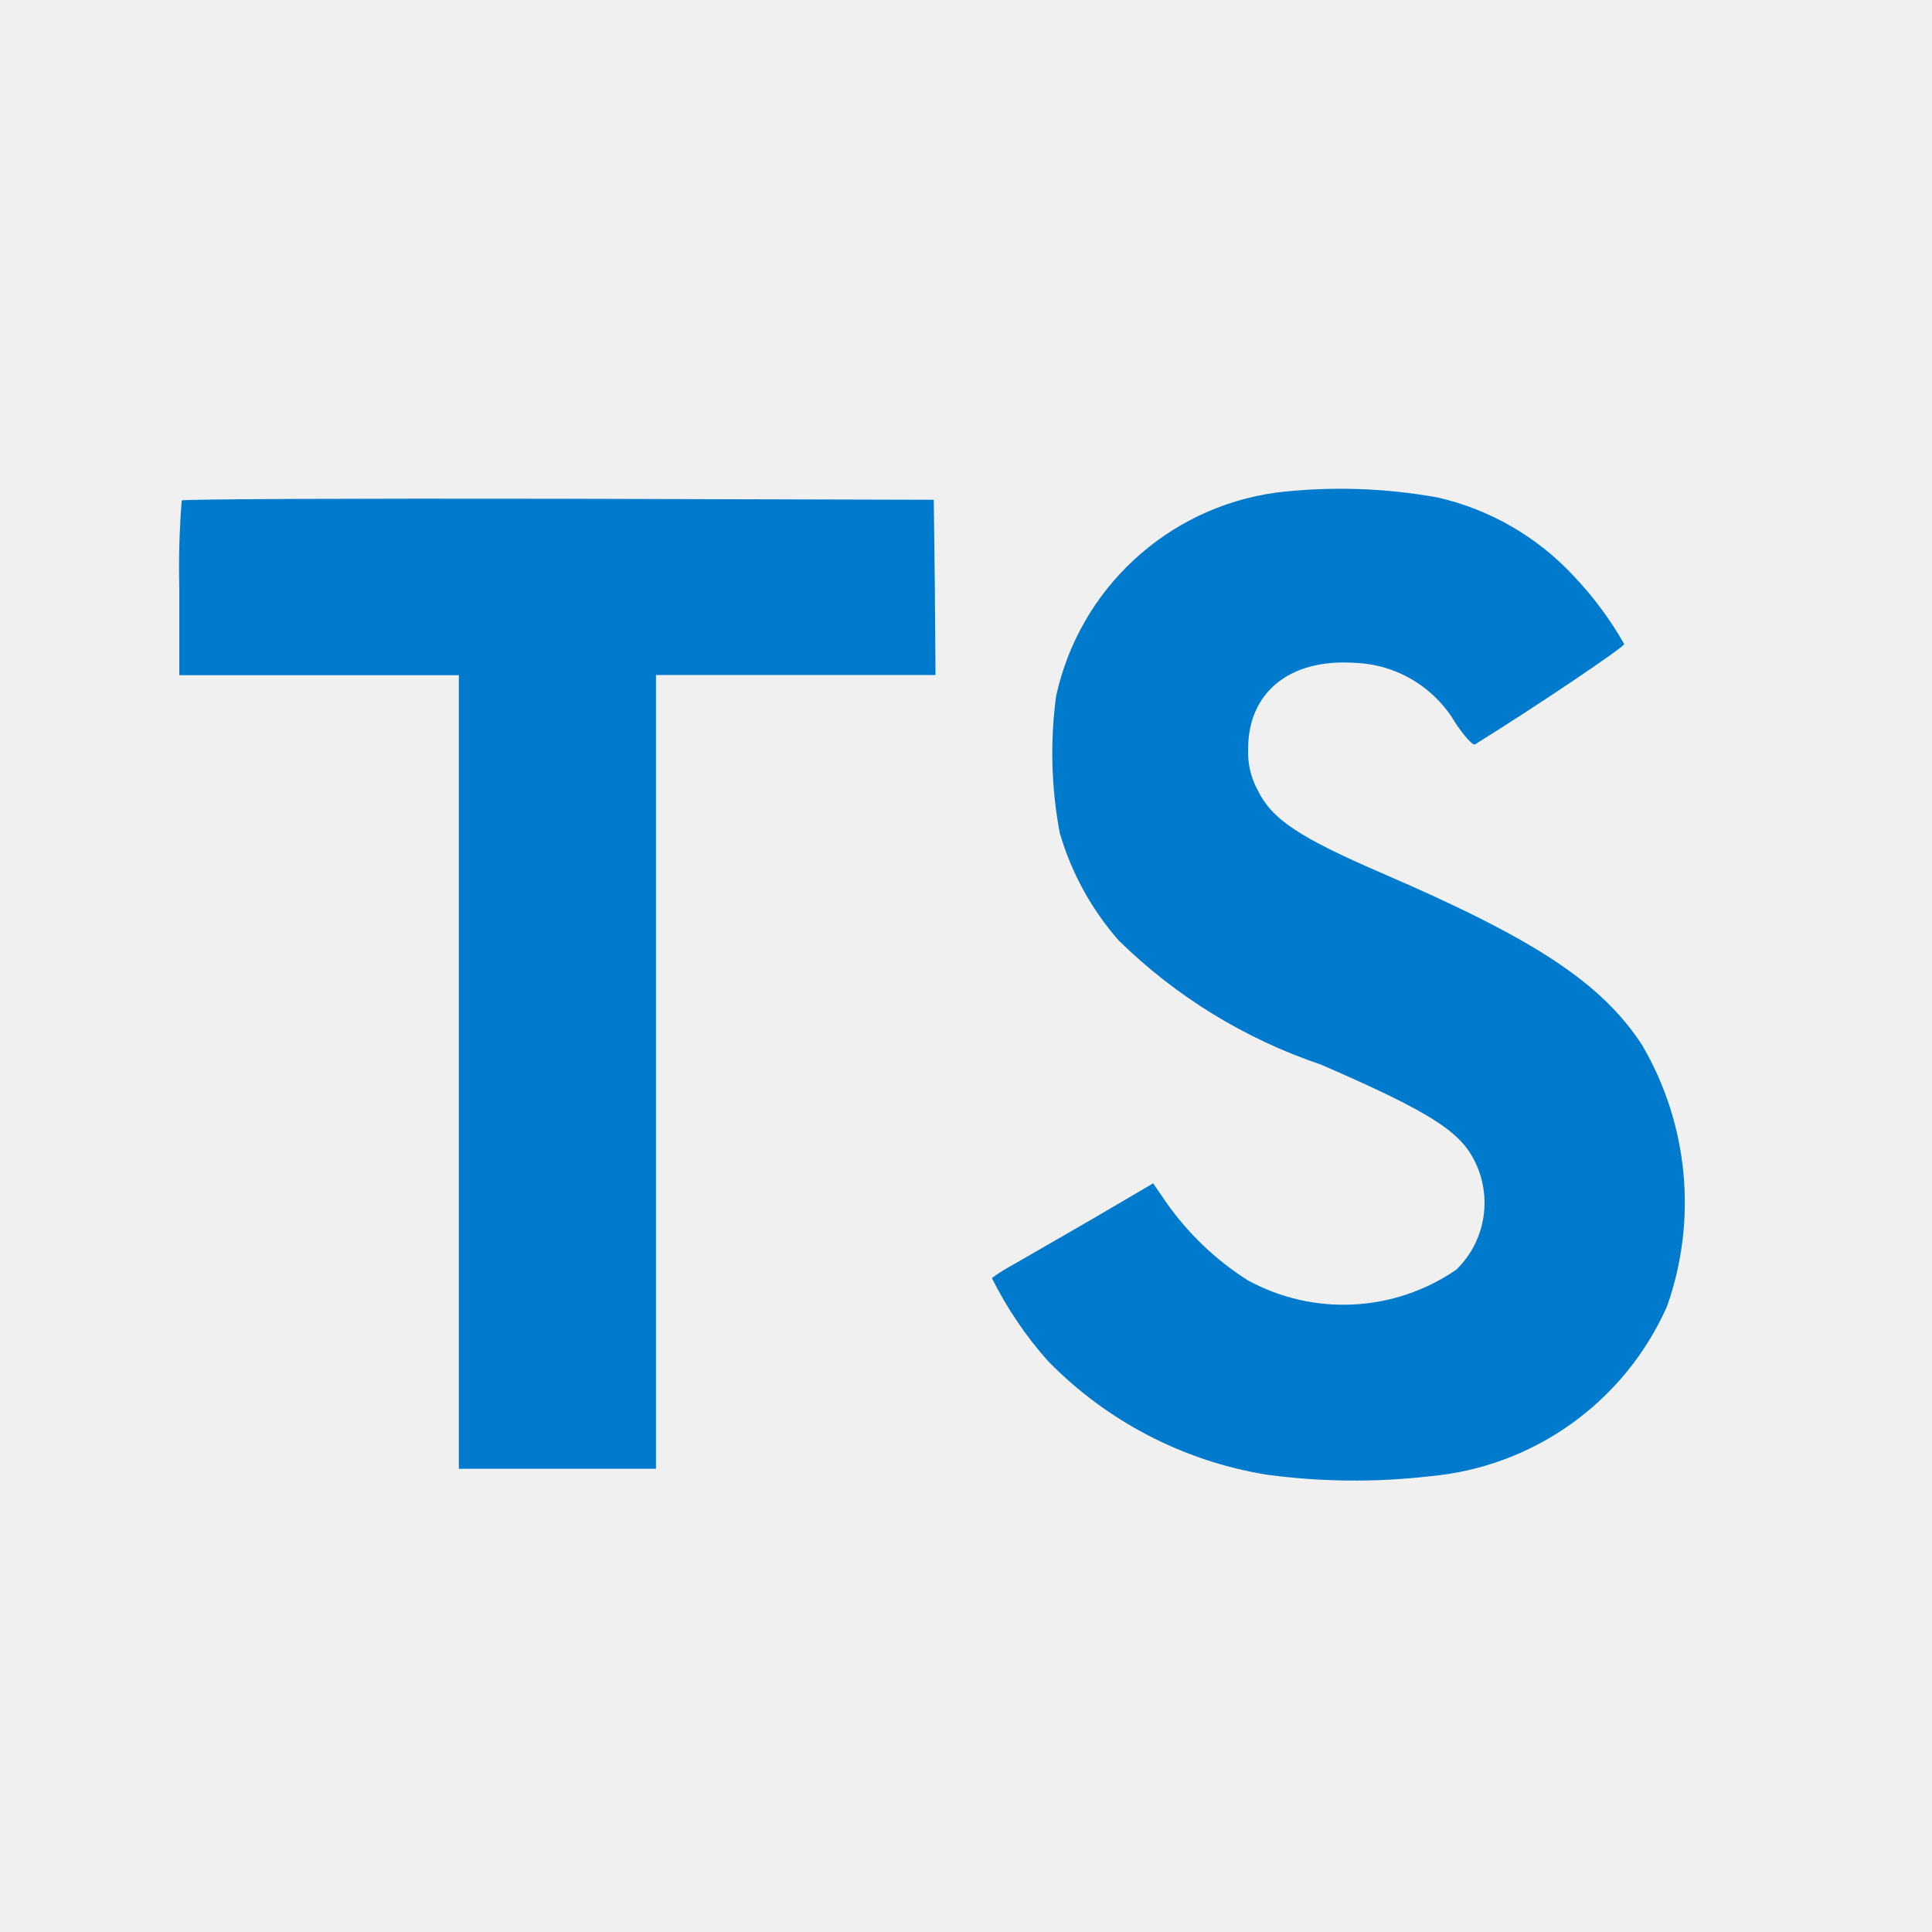
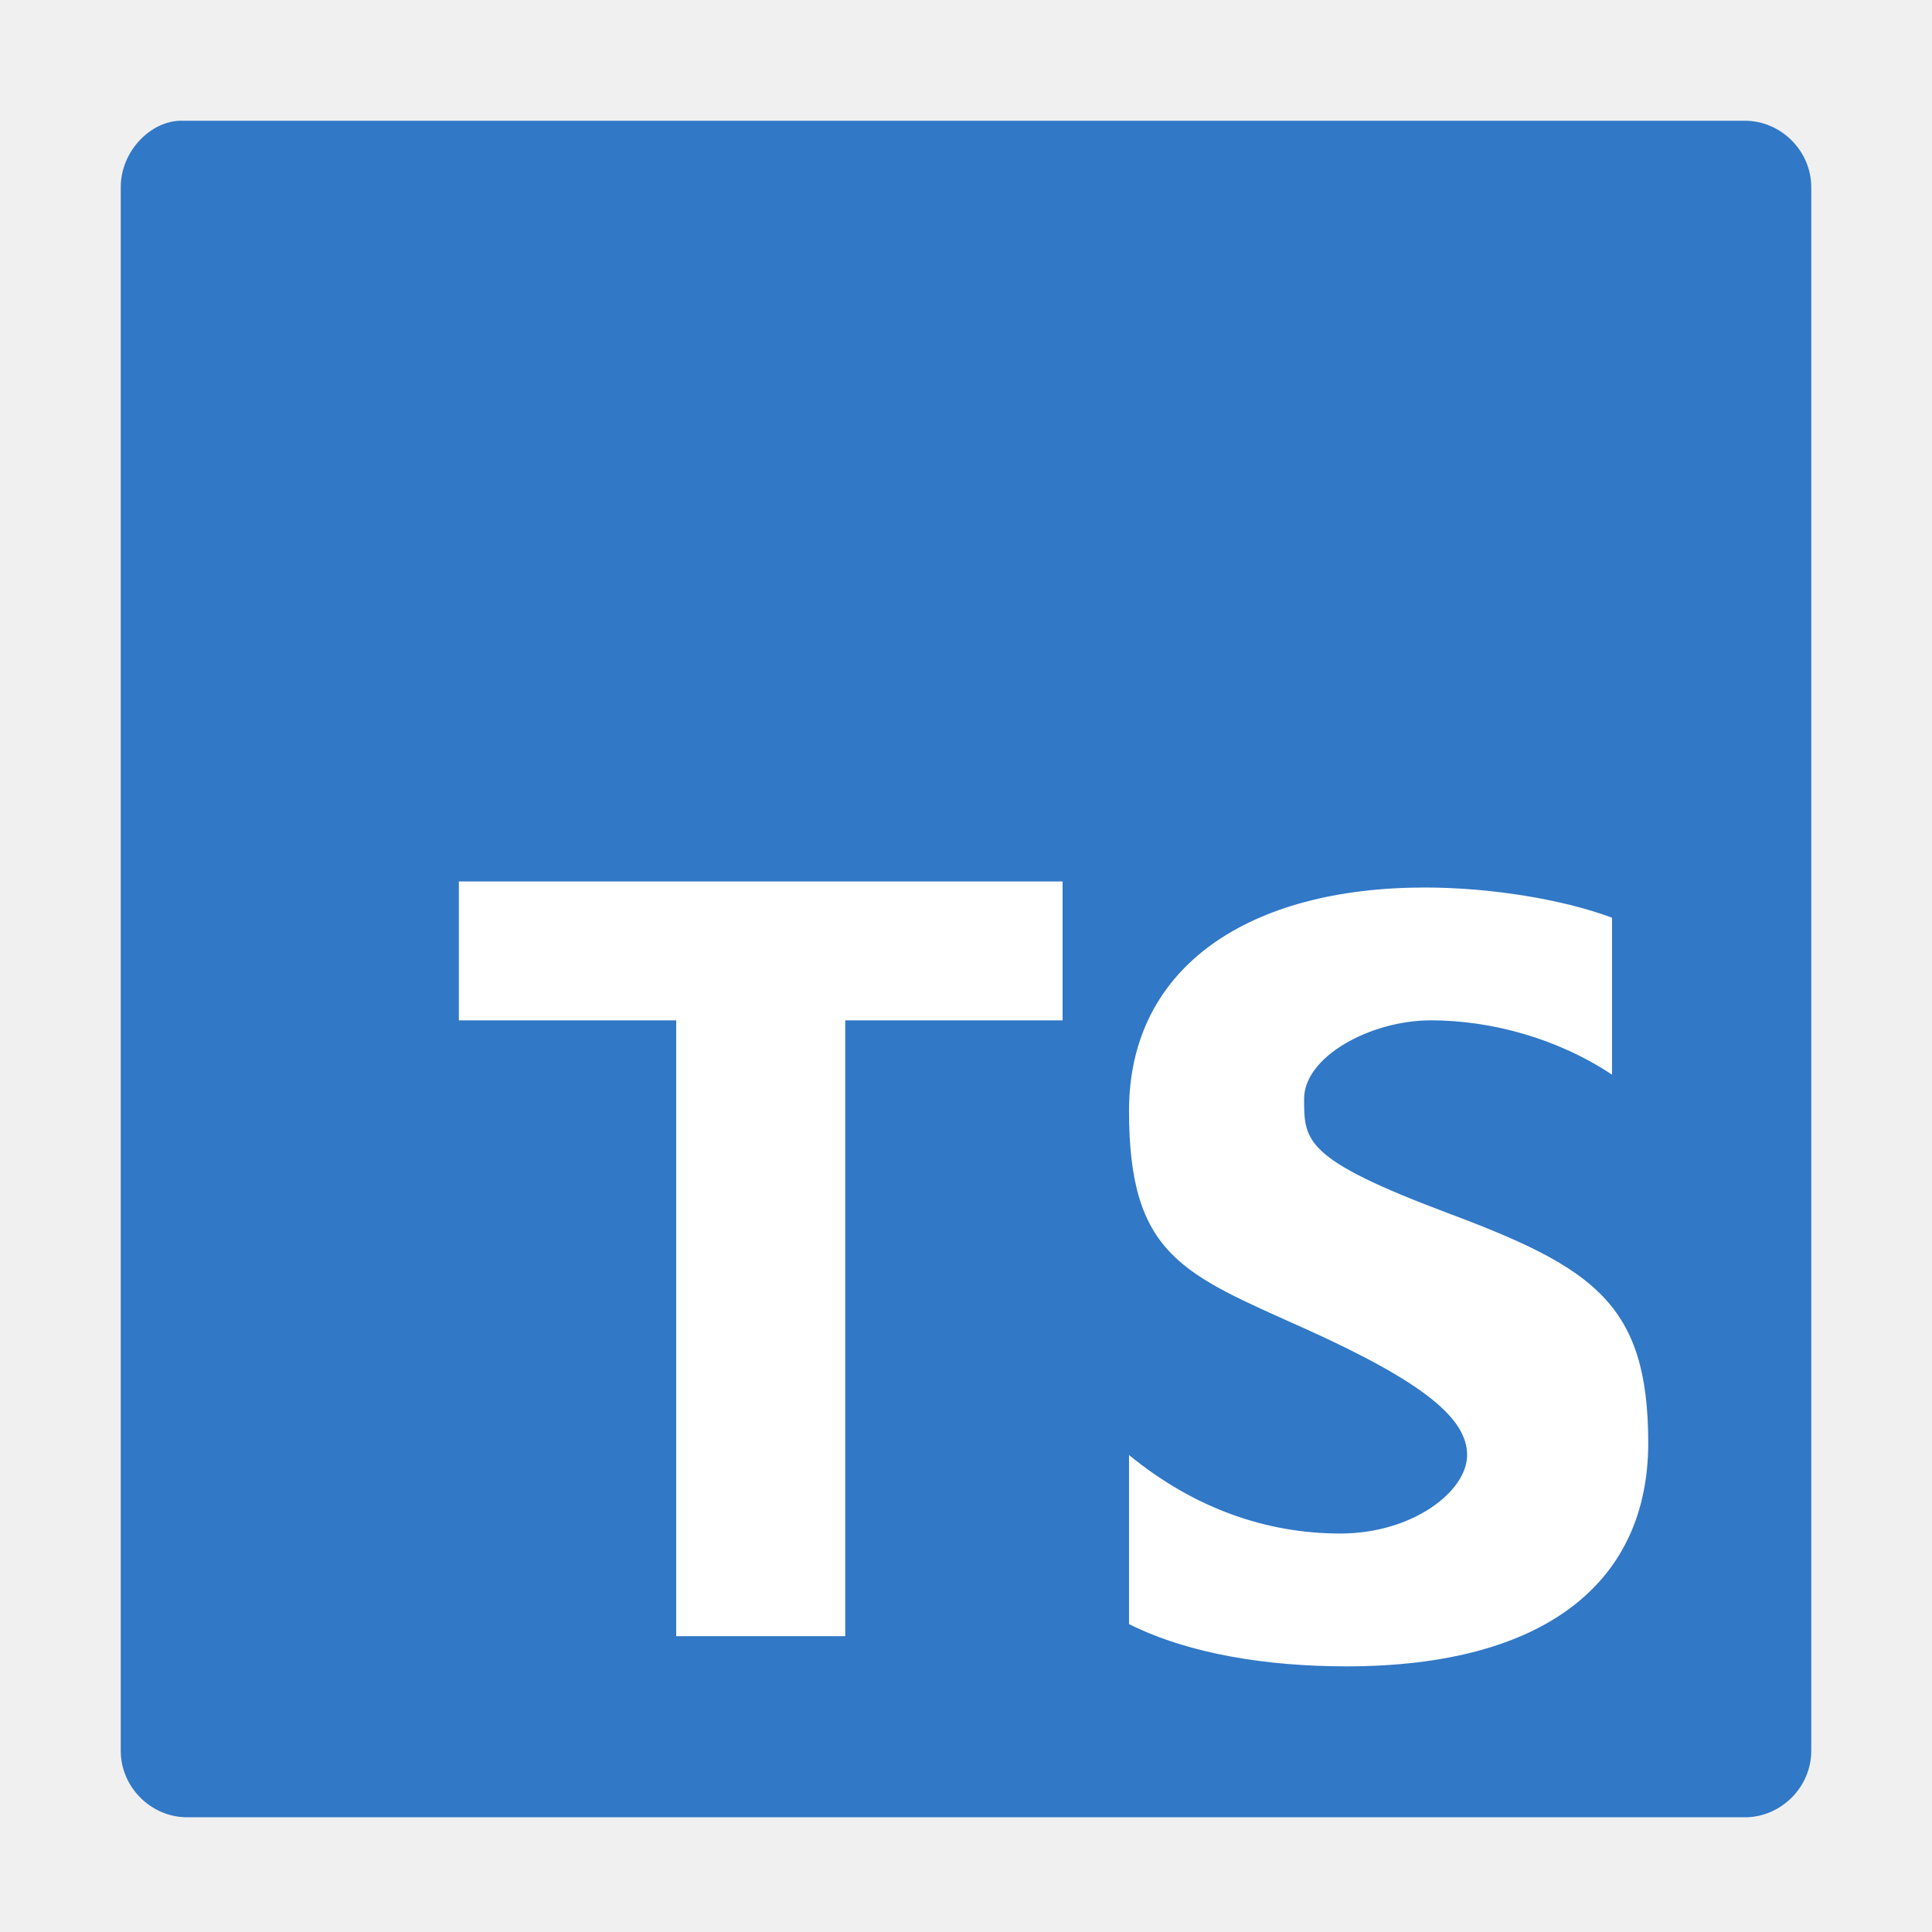
- <svg xmlns="http://www.w3.org/2000/svg" viewBox="0 0 32 32">
-   <path d="M23.827,8.243A4.424,4.424,0,0,1,26.05,9.524a5.853,5.853,0,0,1,.852,1.143c.011.045-1.534,1.083-2.471,1.662-.034.023-.169-.124-.322-.35a2.014,2.014,0,0,0-1.67-1c-1.077-.074-1.771.49-1.766,1.433a1.3,1.3,0,0,0,.153.666c.237.49.677.784,2.059,1.383,2.544,1.095,3.636,1.817,4.31,2.843a5.158,5.158,0,0,1,.416,4.333,4.764,4.764,0,0,1-3.932,2.815,10.9,10.9,0,0,1-2.708-.028,6.531,6.531,0,0,1-3.616-1.884,6.278,6.278,0,0,1-.926-1.371,2.655,2.655,0,0,1,.327-.208c.158-.09.756-.434,1.32-.761L19.1,19.6l.214.312a4.771,4.771,0,0,0,1.35,1.292,3.3,3.3,0,0,0,3.458-.175,1.545,1.545,0,0,0,.2-1.974c-.276-.395-.84-.727-2.443-1.422a8.8,8.8,0,0,1-3.349-2.055,4.687,4.687,0,0,1-.976-1.777,7.116,7.116,0,0,1-.062-2.268,4.332,4.332,0,0,1,3.644-3.374A9,9,0,0,1,23.827,8.243ZM15.484,9.726l.011,1.454h-4.63V24.328H7.6V11.183H2.97V9.755A13.986,13.986,0,0,1,3.01,8.289c.017-.023,2.832-.034,6.245-.028l6.211.017Z" style="fill:#007acc" />
+ <svg xmlns="http://www.w3.org/2000/svg" id="_图层_1" version="1.1" viewBox="0 0 32 32">
+   <defs>
+     <style>
+       .st0 {
+         fill: #fff;
+       }
+ 
+       .st1 {
+         fill: #3178c6;
+         fill-rule: evenodd;
+       }
+     </style>
+   </defs>
+   <rect class="st0" x="7" y="11" width="22" height="18" />
+   <path class="st1" d="M3,2h25.9c.6,0,1.1.5,1.1,1.1v25.9c0,.6-.5,1.1-1.1,1.1H3.1c-.6,0-1.1-.5-1.1-1.1V3.1c0-.6.5-1.1,1-1.1ZM17.6,16.9v-2.3H7.6v2.3h3.6v10.2h2.8v-10.2h3.6ZM18.7,26.9c1,.5,2.3.7,3.6.7,3.3,0,5-1.4,5-3.7s-.9-2.9-3.3-3.8-2.4-1.2-2.4-1.9,1.1-1.3,2.1-1.3,2.1.3,3,.9v-2.6c-.8-.3-2-.5-3.1-.5-2.9,0-4.9,1.3-4.9,3.7s.9,2.7,2.9,3.6,2.7,1.5,2.7,2.1-.9,1.3-2.1,1.3-2.4-.4-3.5-1.3v2.8Z" />
</svg>
